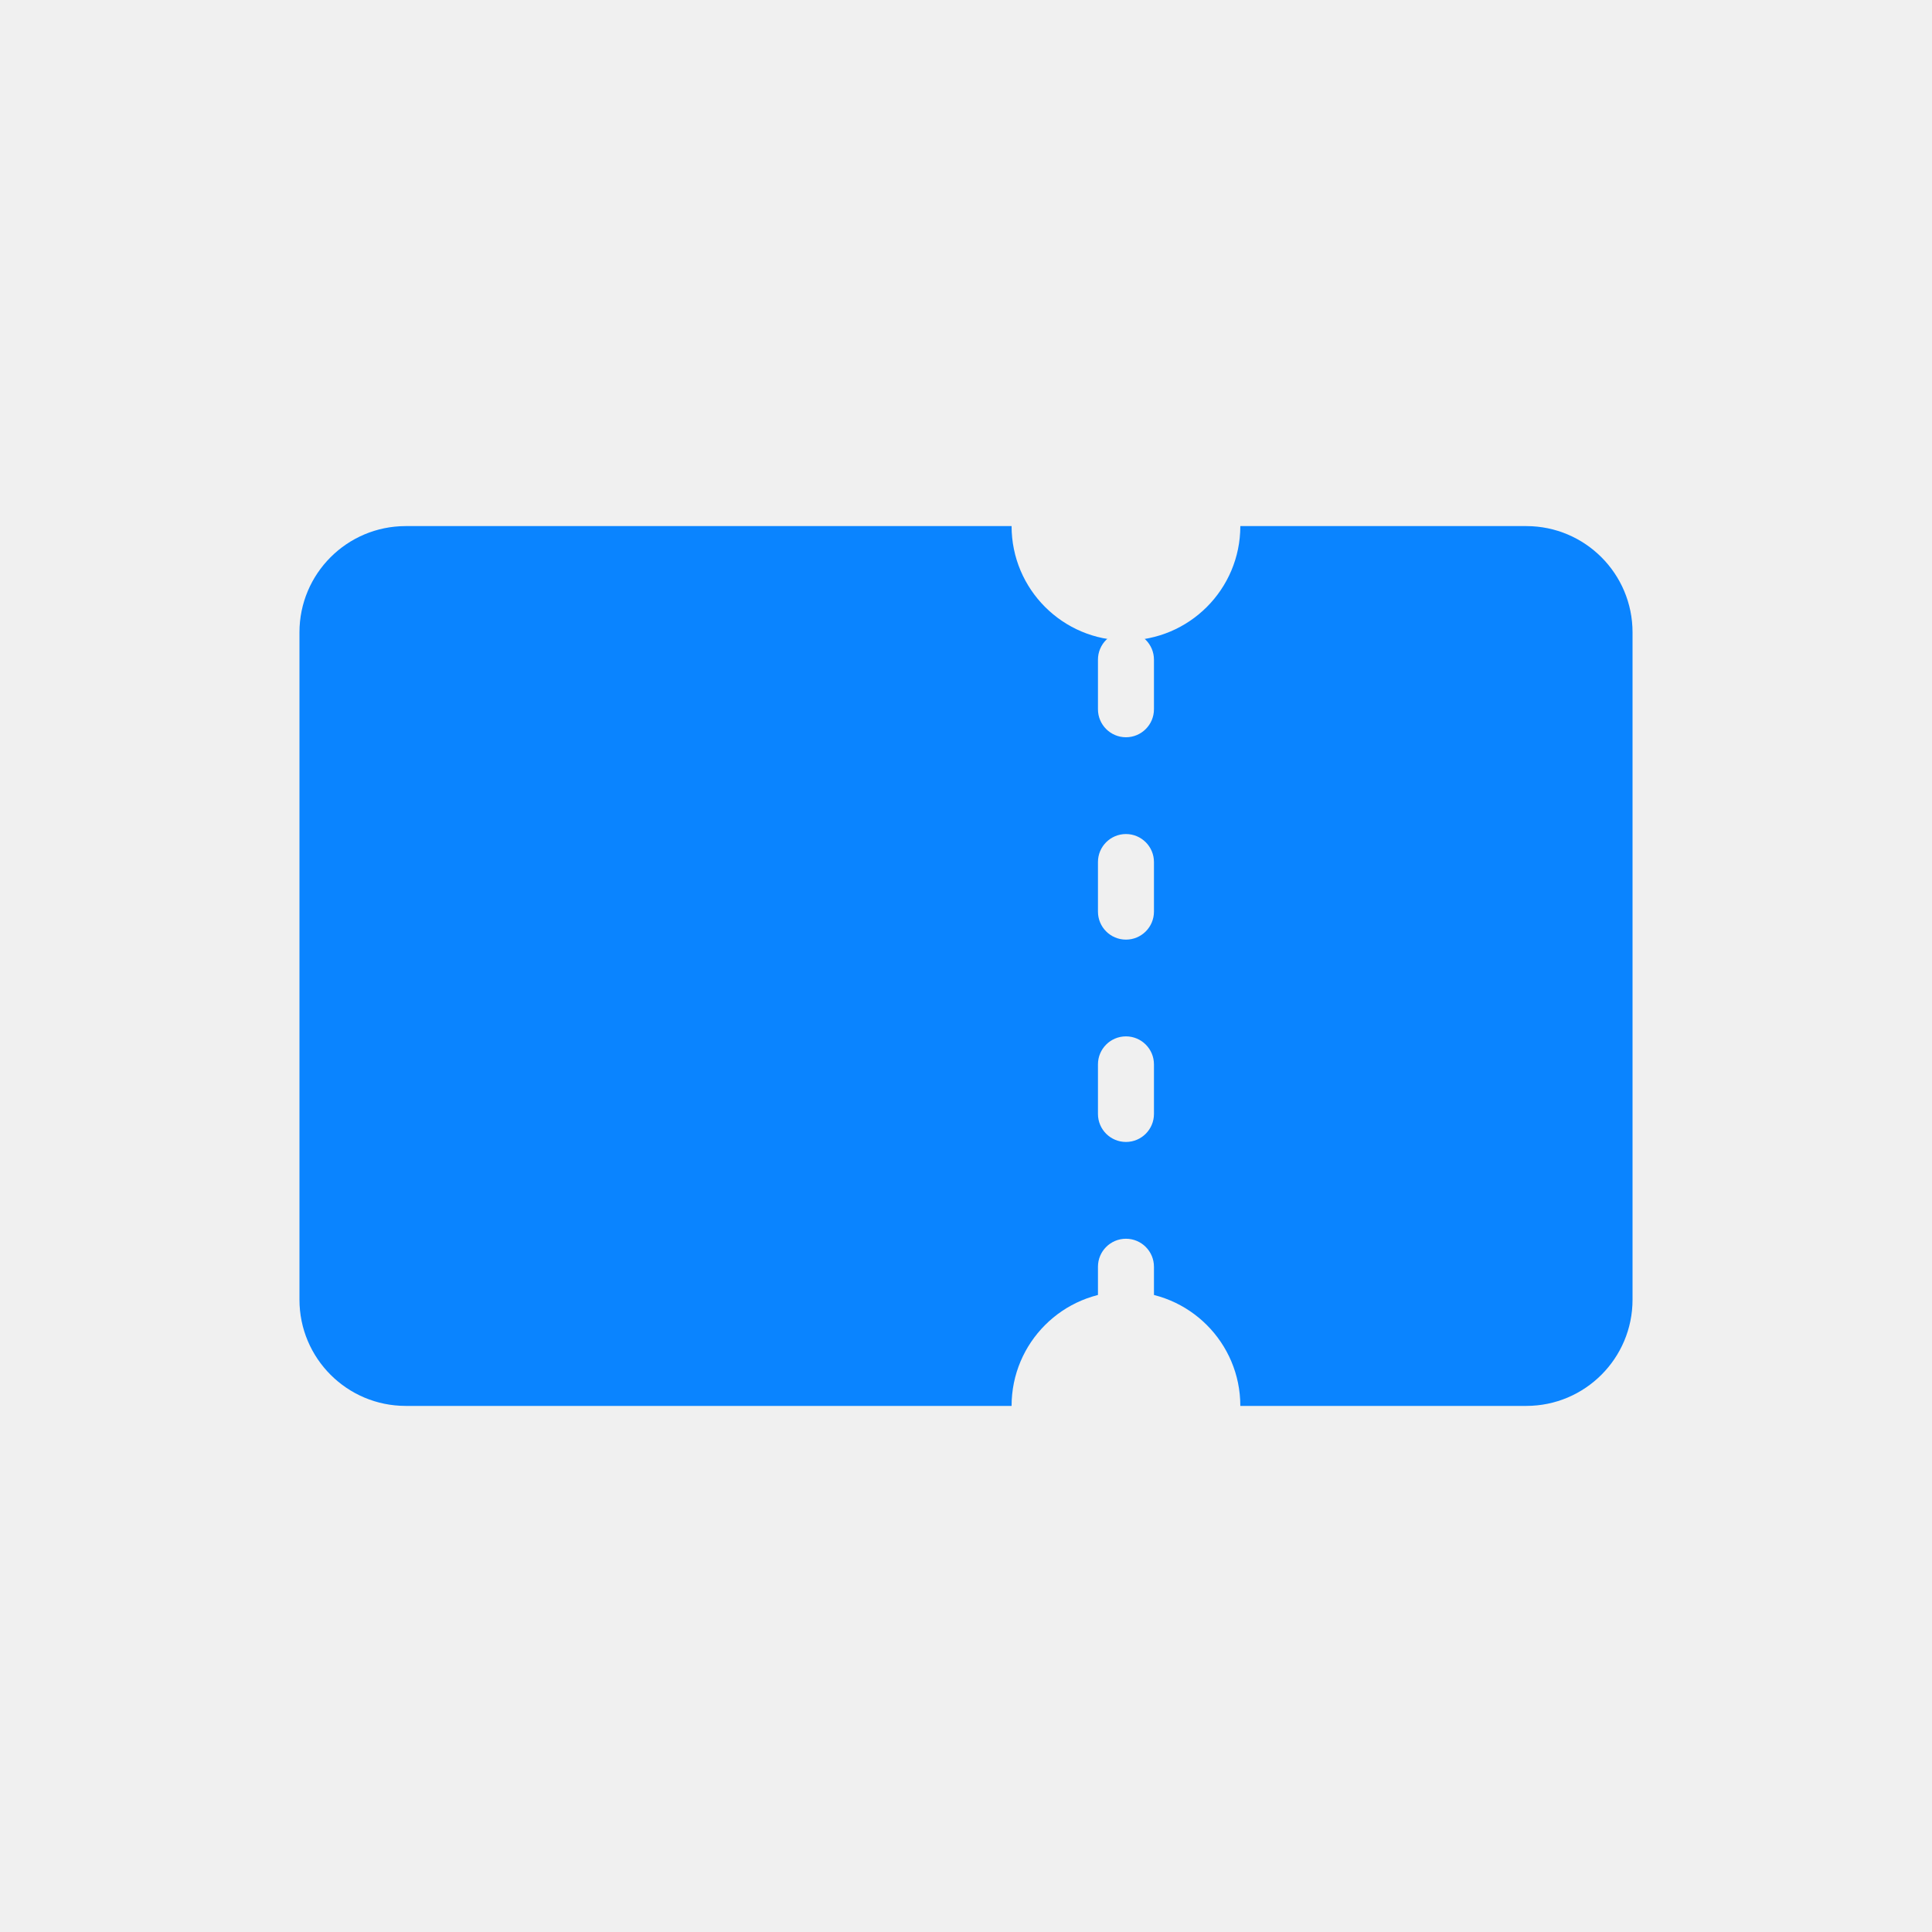
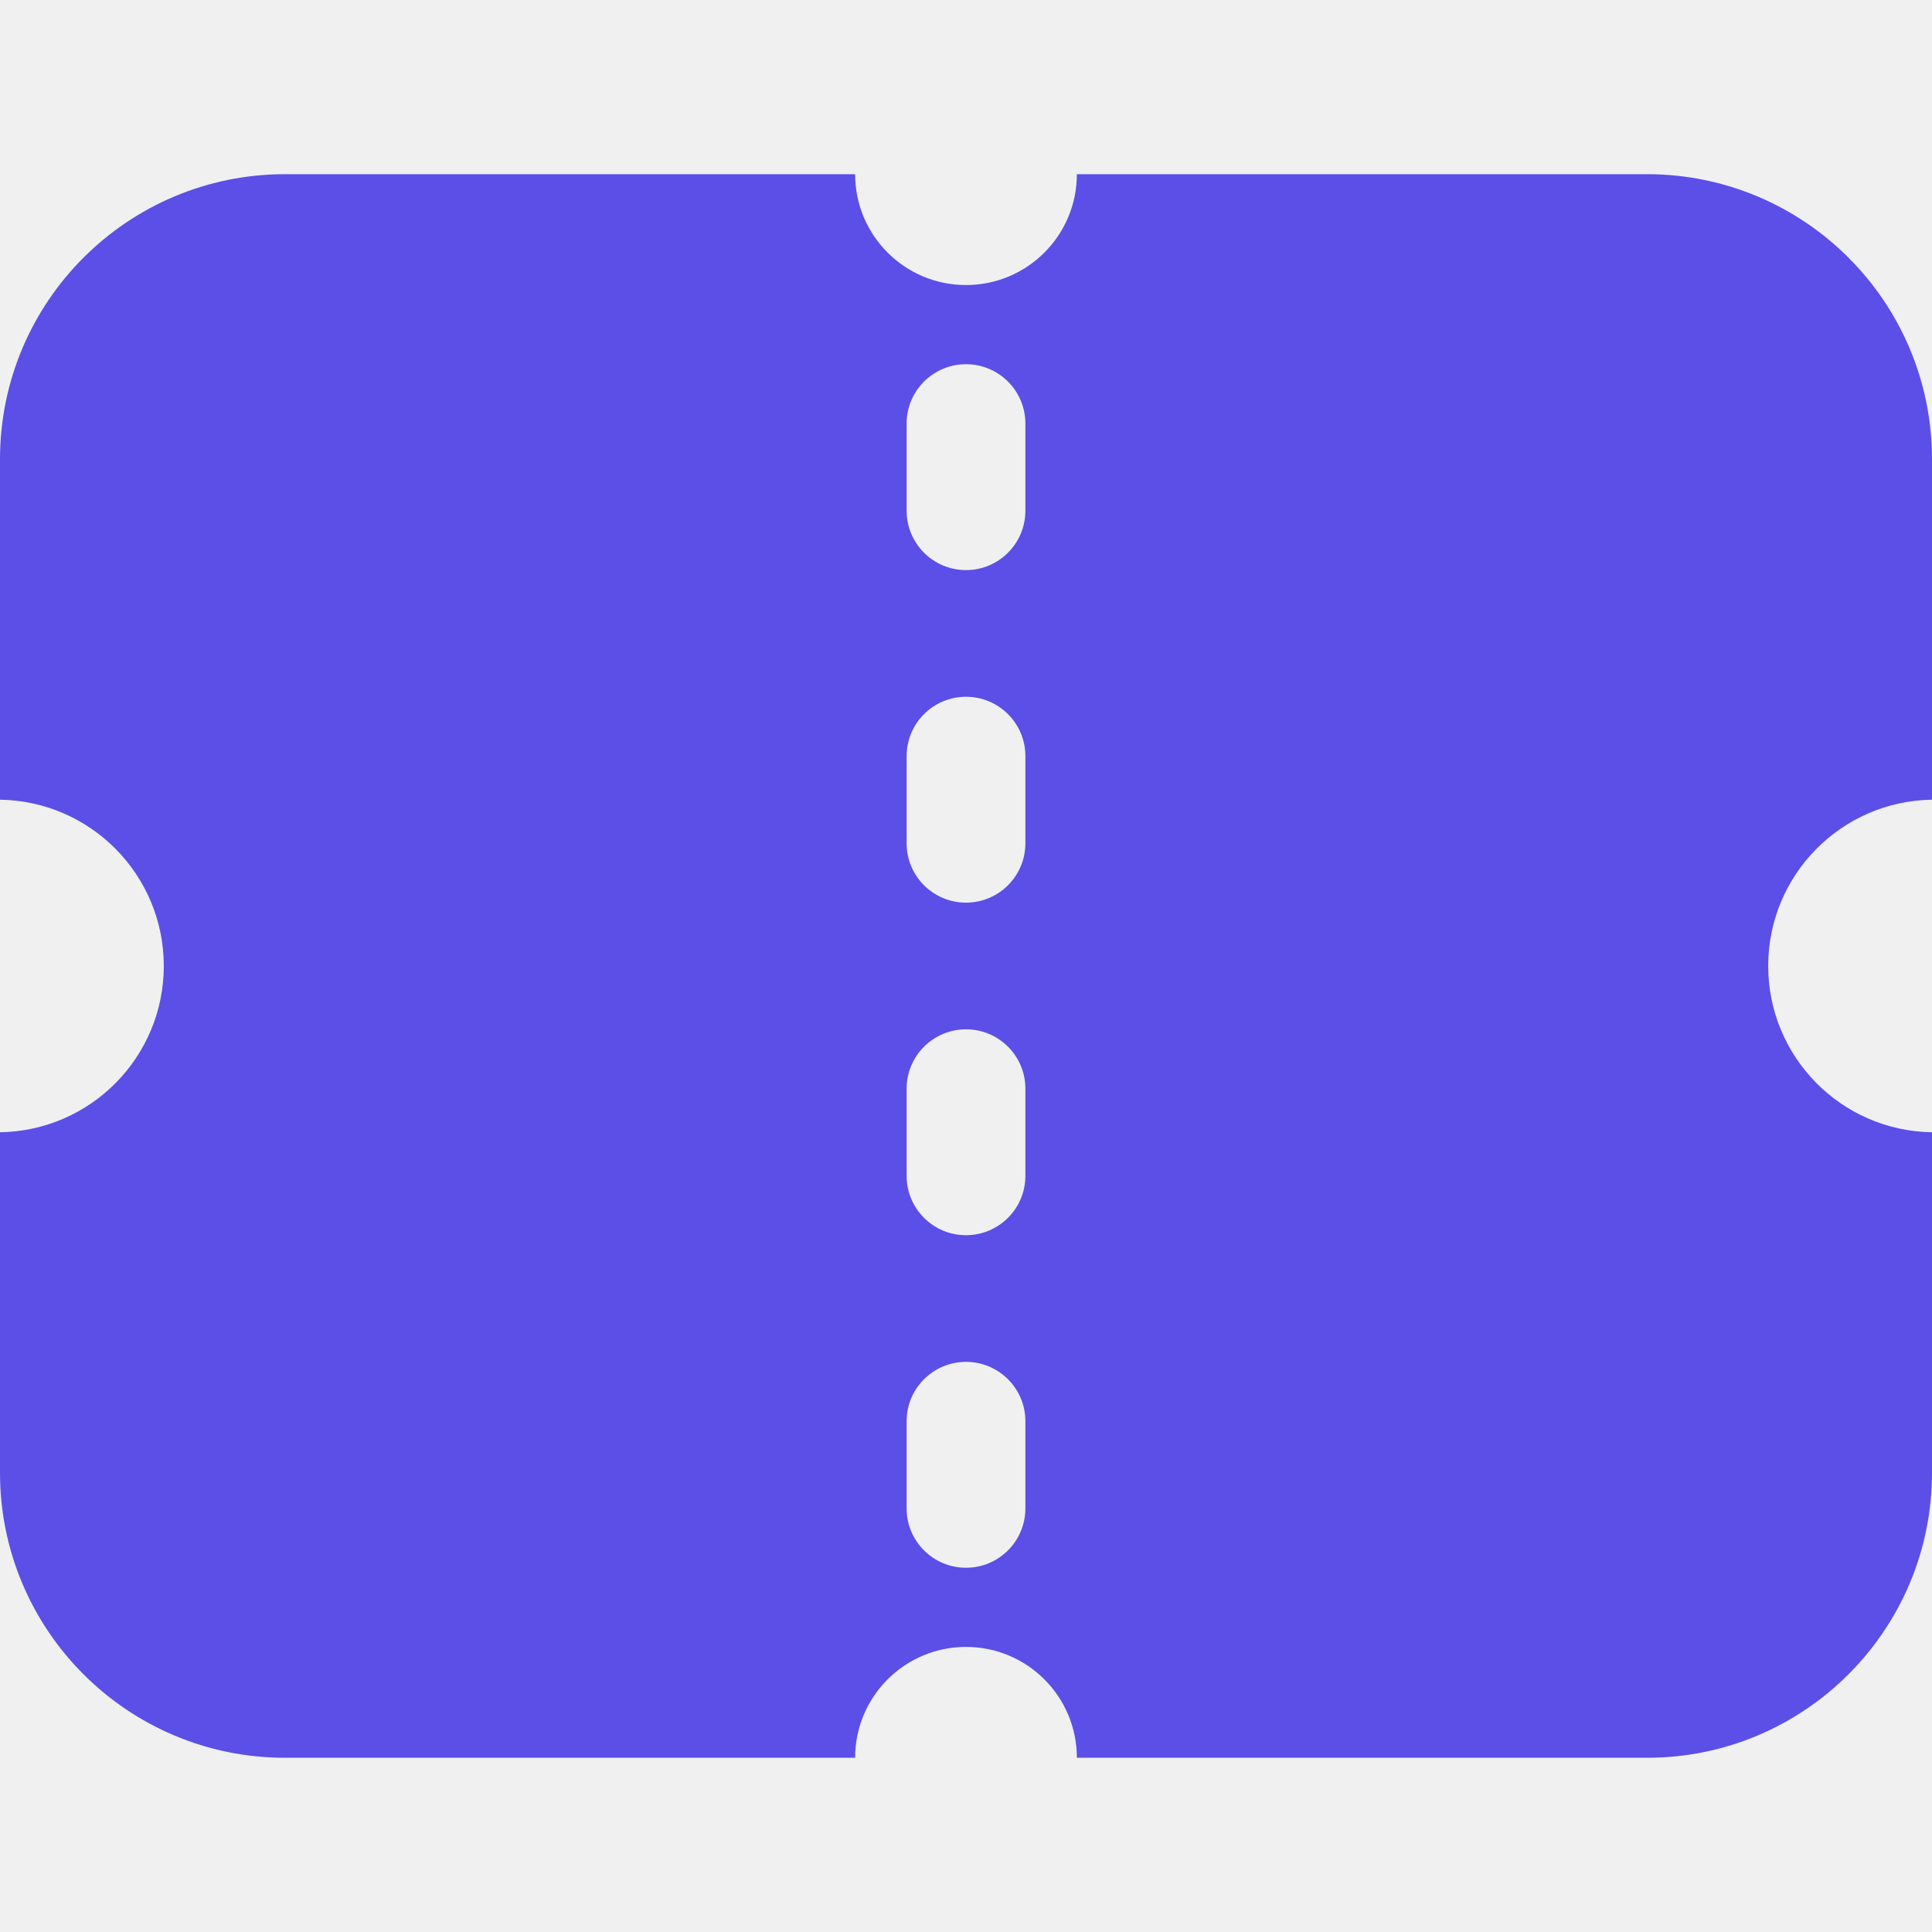
<svg xmlns="http://www.w3.org/2000/svg" width="512" height="512" viewBox="0 0 512 512" role="img" aria-label="Stub">
  <defs>
-     <mask id="scyql2u2">
+     <mask id="svr5948n">
      <rect width="512" height="512" fill="#000" />
-       <rect x="79.36" y="139.42" width="353.28" height="233.16" rx="28.16" fill="#fff" />
-       <circle cx="298.39" cy="139.42" r="30.31" fill="#000" />
-       <circle cx="298.39" cy="372.58" r="30.31" fill="#000" />
-       <rect x="290.97" y="167.40" width="14.84" height="27.98" rx="7.42" fill="#000" />
-       <rect x="290.97" y="221.03" width="14.84" height="27.98" rx="7.42" fill="#000" />
-       <rect x="290.97" y="274.65" width="14.84" height="27.98" rx="7.42" fill="#000" />
-       <rect x="290.97" y="328.28" width="14.84" height="27.98" rx="7.42" fill="#000" />
+       <path d="M 75.54 0 L 226.62 0 A 29.38 29.38 0 0 0 285.38 0 L 436.46 0 A 75.54 75.54 0 0 1 512.00 75.54 L 512.00 165.77 A 44.07 44.07 0 0 0 512.00 253.90 L 512.00 344.13 A 75.54 75.54 0 0 1 436.46 419.67 L 285.38 419.67 A 29.38 29.38 0 0 0 226.62 419.67 L 75.54 419.67 A 75.54 75.54 0 0 1 0 344.13 L 0 253.90 A 44.07 44.07 0 0 0 0 165.77 L 0 75.54 A 75.54 75.54 0 0 1 75.54 0 Z" transform="translate(0.00 46.16)" fill="#fff" />
+       <g transform="translate(0.00 46.16)">
+         <rect x="240.26" y="50.36" width="31.48" height="54.56" rx="15.74" fill="#000" />
+         <rect x="240.26" y="138.49" width="31.48" height="54.56" rx="15.74" fill="#000" />
+         <rect x="240.26" y="226.62" width="31.48" height="54.56" rx="15.74" fill="#000" />
+         <rect x="240.26" y="314.75" width="31.48" height="54.56" rx="15.74" fill="#000" />
+       </g>
    </mask>
  </defs>
-   <rect width="512" height="512" fill="#0a84ff" mask="url(#scyql2u2)" />
+   <rect width="512" height="512" fill="#5B4FE8" mask="url(#svr5948n)" />
</svg>
